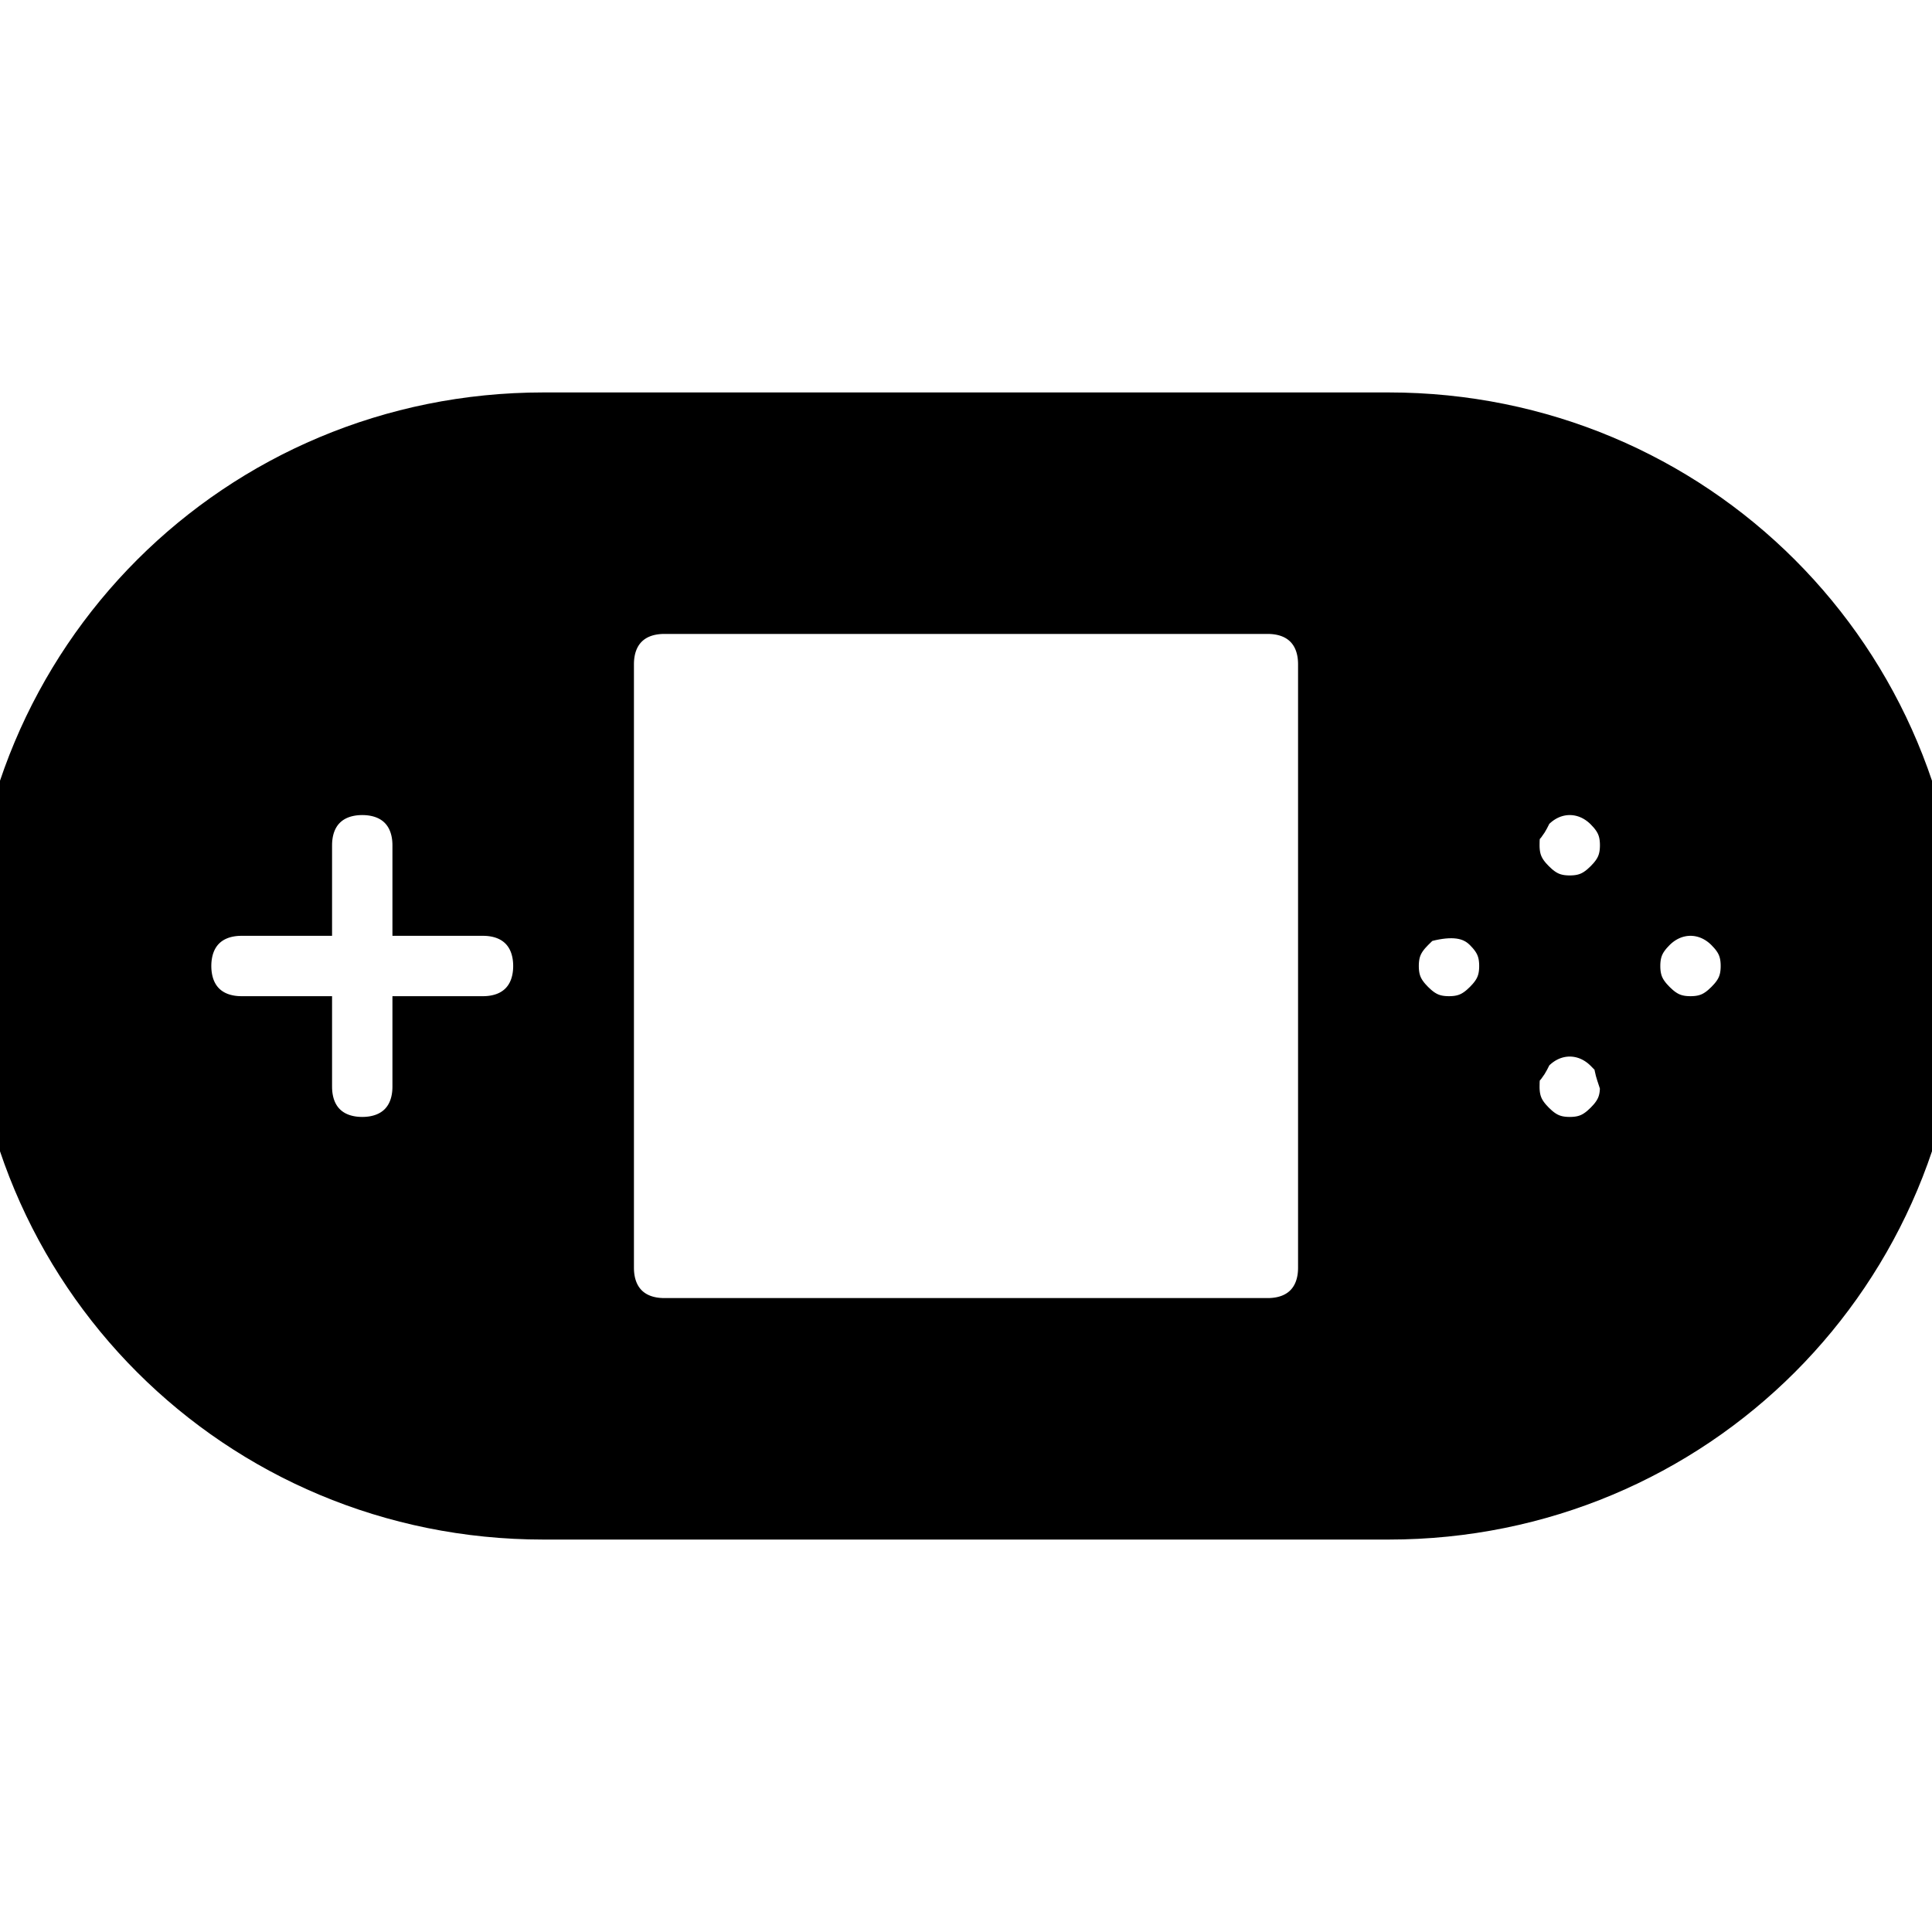
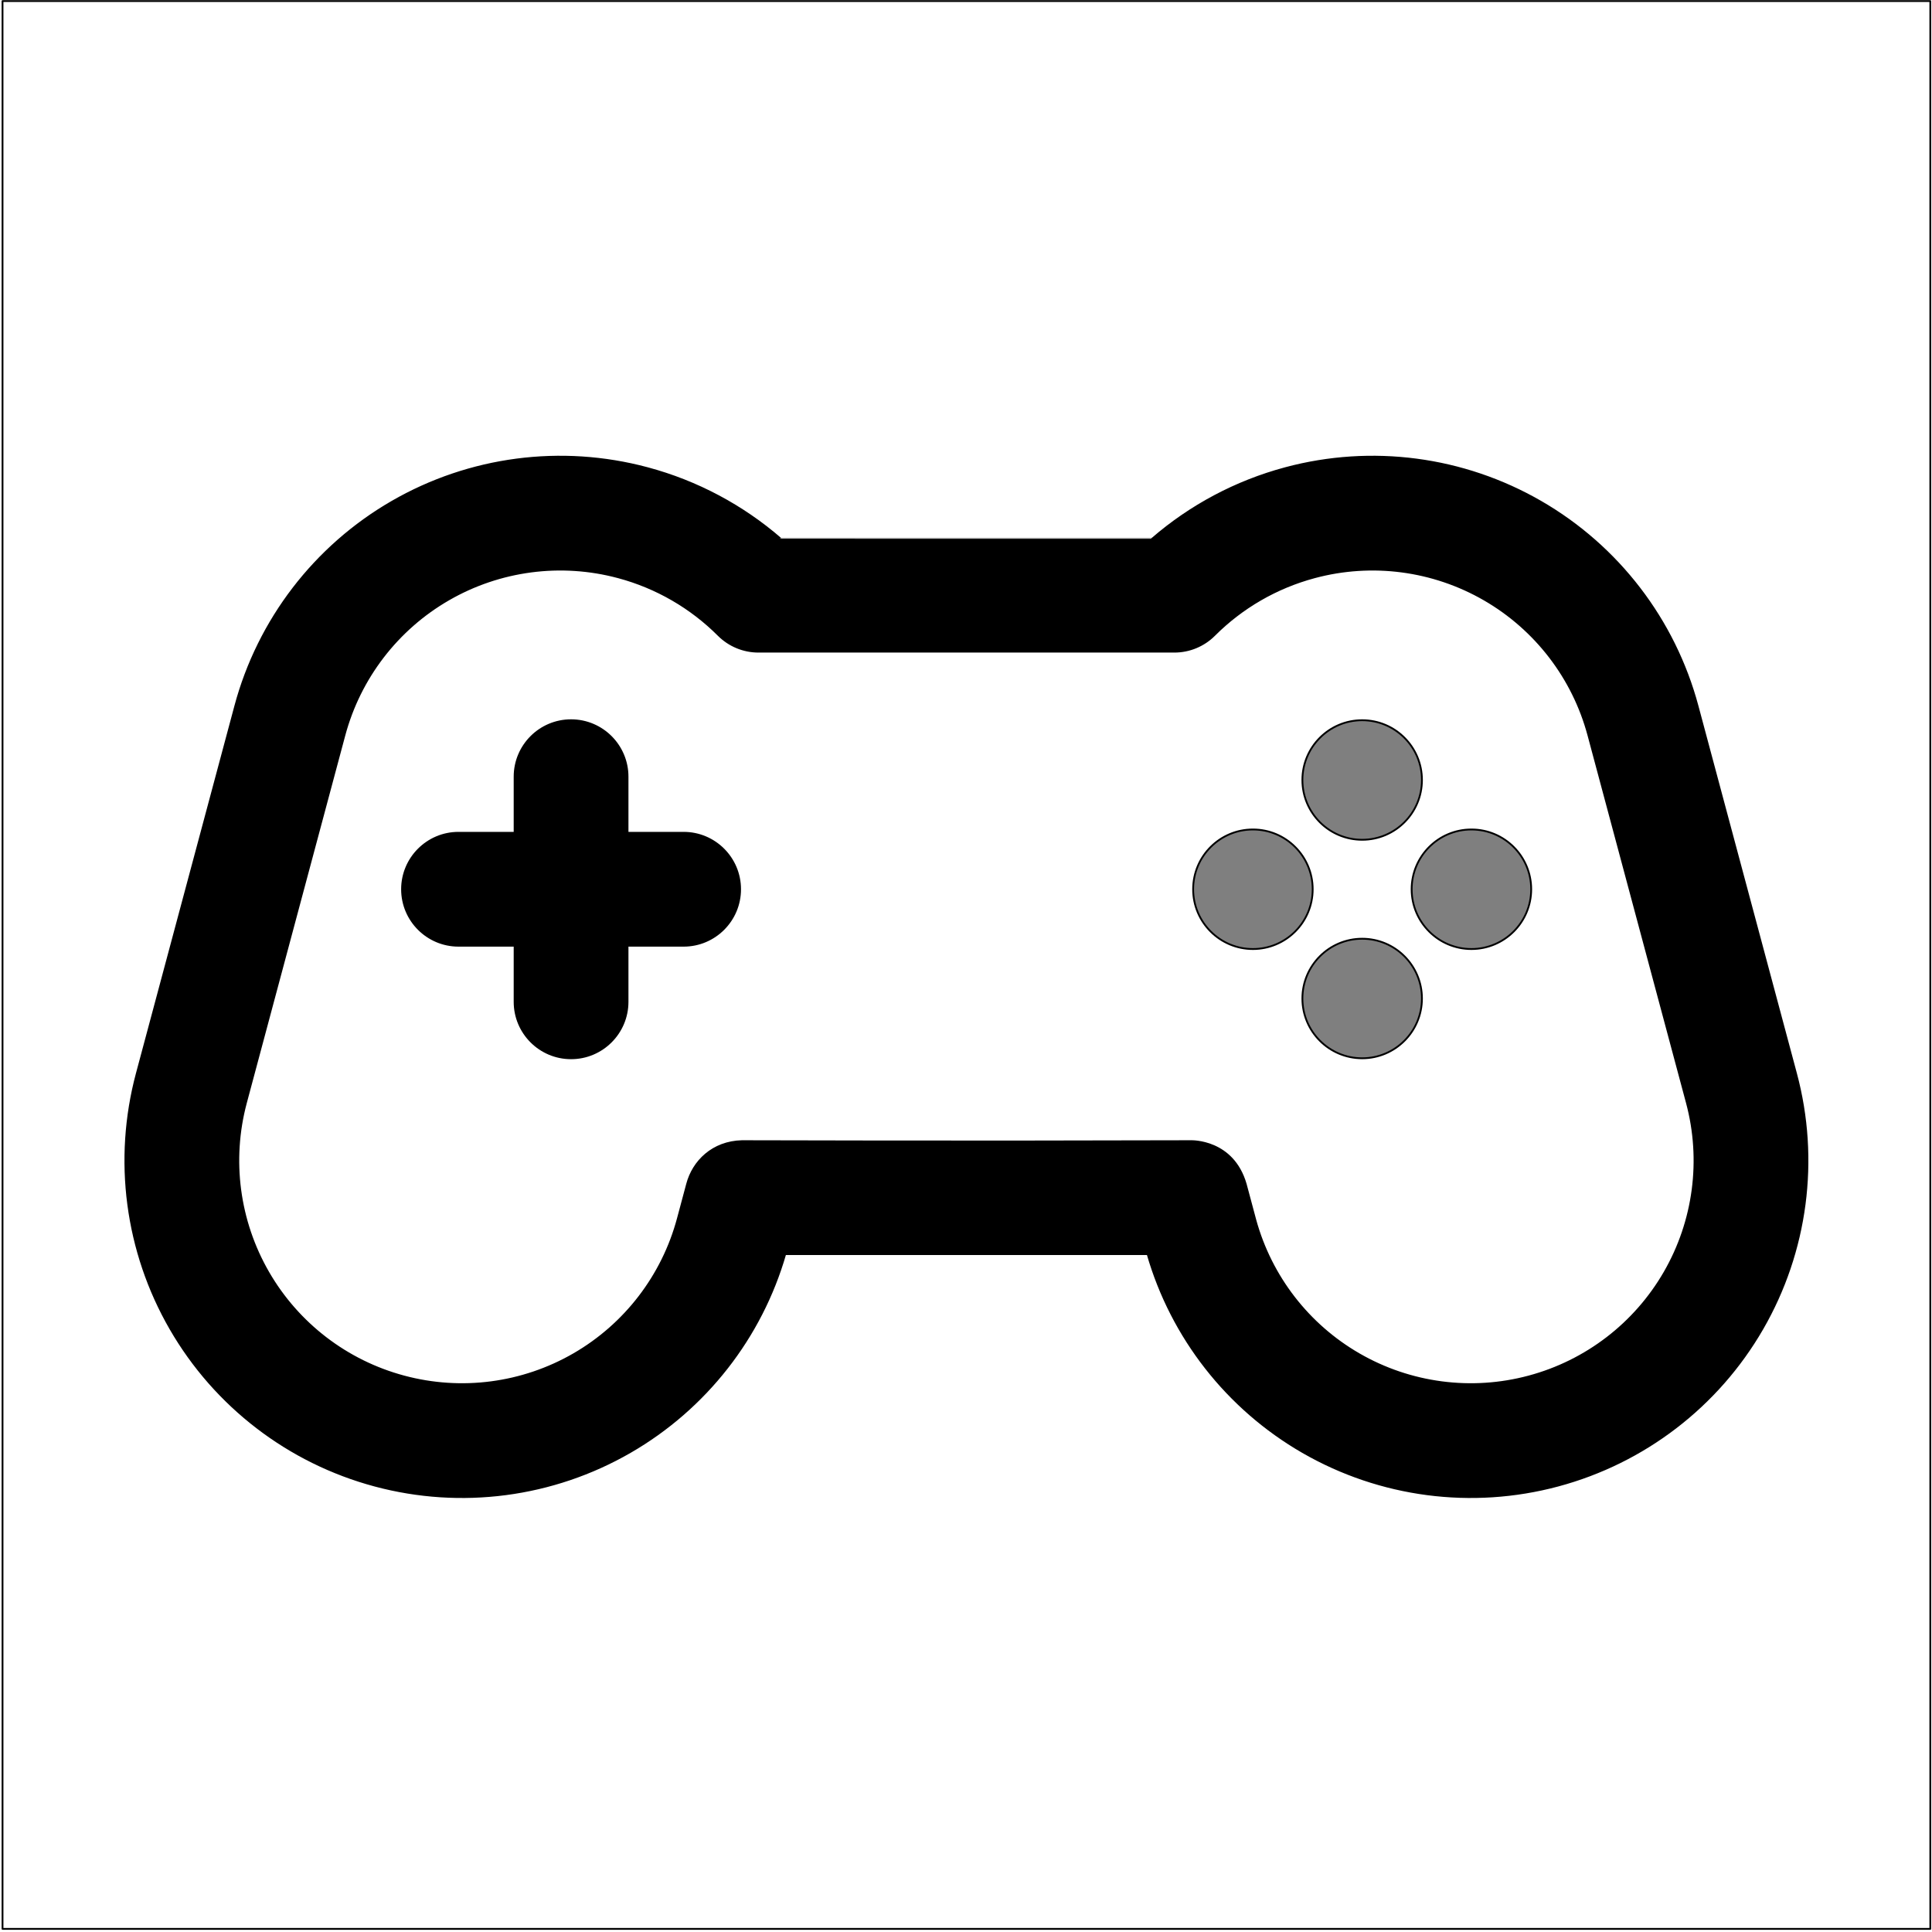
- <svg xmlns="http://www.w3.org/2000/svg" version="1.1" id="Icons" viewBox="0 0 32 32" xml:space="preserve" width="64px" height="64px" fill="#000000" stroke="#000000">
+ <svg xmlns="http://www.w3.org/2000/svg" fill="#000000" viewBox="0 0 1069 1069" style="fill-rule:evenodd;clip-rule:evenodd;stroke-linejoin:round;stroke-miterlimit:2;" version="1.1" xml:space="preserve" stroke="#000000">
  <g id="SVGRepo_bgCarrier" stroke-width="0" />
  <g id="SVGRepo_tracerCarrier" stroke-linecap="round" stroke-linejoin="round" />
  <g id="SVGRepo_iconCarrier">
-     <style type="text/css"> .st0{fill:none;stroke:#000000;stroke-width:2;stroke-linecap:round;stroke-linejoin:round;stroke-miterlimit:10;} </style>
-     <path d="M23,7H9c-5,0-9,4-9,9s4,9,9,9h14c5,0,9-4,9-9S28,7,23,7z M8,17H7v1c0,0.6-0.4,1-1,1s-1-0.4-1-1v-1H4c-0.6,0-1-0.4-1-1 s0.4-1,1-1h1v-1c0-0.6,0.4-1,1-1s1,0.4,1,1v1h1c0.6,0,1,0.4,1,1S8.6,17,8,17z M22,21c0,0.6-0.4,1-1,1H11c-0.6,0-1-0.4-1-1V11 c0-0.6,0.4-1,1-1h10c0.6,0,1,0.4,1,1V21z M25.1,13.6c0.1-0.1,0.1-0.2,0.2-0.3c0.4-0.4,1-0.4,1.4,0c0.2,0.2,0.3,0.4,0.3,0.7 c0,0.3-0.1,0.5-0.3,0.7C26.5,14.9,26.3,15,26,15c-0.3,0-0.5-0.1-0.7-0.3C25.1,14.5,25,14.3,25,14C25,13.9,25,13.7,25.1,13.6z M24,17 c-0.3,0-0.5-0.1-0.7-0.3C23.1,16.5,23,16.3,23,16c0-0.3,0.1-0.5,0.3-0.7c0.1-0.1,0.2-0.2,0.3-0.2c0.4-0.1,0.8-0.1,1.1,0.2 c0.2,0.2,0.3,0.4,0.3,0.7c0,0.3-0.1,0.5-0.3,0.7C24.5,16.9,24.3,17,24,17z M26.7,18.7C26.5,18.9,26.3,19,26,19 c-0.3,0-0.5-0.1-0.7-0.3C25.1,18.5,25,18.3,25,18c0-0.1,0-0.3,0.1-0.4c0.1-0.1,0.1-0.2,0.2-0.3c0.4-0.4,1-0.4,1.4,0 c0.1,0.1,0.2,0.2,0.2,0.3c0,0.1,0.1,0.3,0.1,0.4C27,18.3,26.9,18.5,26.7,18.7z M28.7,16.7C28.5,16.9,28.3,17,28,17 c-0.3,0-0.5-0.1-0.7-0.3C27.1,16.5,27,16.3,27,16c0-0.3,0.1-0.5,0.3-0.7c0.4-0.4,1-0.4,1.4,0c0.2,0.2,0.3,0.4,0.3,0.7 C29,16.3,28.9,16.5,28.7,16.7z" />
+     <rect height="1066.67" id="Console" style="fill:none;" width="1066.67" x="1.397" y="0.592" />
+     <g>
+       <path d="M434.469,693.912l200.523,-0c13.34,46.165 44.047,85.433 85.747,109.508c42.759,24.687 93.575,31.377 141.267,18.598c0.035,-0.01 0.071,-0.019 0.106,-0.029c47.692,-12.779 88.355,-43.98 113.042,-86.74c24.687,-42.759 31.377,-93.575 18.598,-141.267c-17.208,-64.223 -37.272,-139.1 -54.48,-203.323c-12.779,-47.692 -43.98,-88.355 -86.74,-113.042c-42.76,-24.687 -93.575,-31.377 -141.267,-18.598c-0.036,0.009 -0.071,0.019 -0.107,0.029c-27.438,7.351 -52.55,20.801 -73.63,39.042c0.013,-0.012 -205.608,-0.012 -205.608,-0.012c-21.055,-18.223 -46.172,-31.677 -73.617,-39.031c-0.035,-0.009 -0.071,-0.019 -0.106,-0.028c-47.692,-12.779 -98.508,-6.089 -141.267,18.598c-42.76,24.687 -73.961,65.35 -86.74,113.042c-17.209,64.223 -37.272,139.1 -54.481,203.323c-12.779,47.692 -6.089,98.508 18.598,141.267c24.688,42.76 65.35,73.961 113.042,86.74c0.036,0.01 0.071,0.019 0.107,0.029c47.692,12.779 98.507,6.089 141.267,-18.598c41.699,-24.075 72.406,-63.343 85.746,-109.508Zm254.788,-38.789c-7.111,-24.401 -29.867,-23.713 -30.333,-23.711c-125.182,0.391 -248.387,-0 -248.387,-0c-16.192,0.388 -27,11.117 -30.332,23.711c-2.122,8.02 -3.362,12.53 -4.992,18.63c-2.627,9.835 -2.635,9.833 -0.12,0.449c-8.489,31.681 -29.216,58.692 -57.62,75.091c-28.404,16.399 -62.16,20.843 -93.841,12.354l-0.107,-0.028c-31.681,-8.489 -58.692,-29.215 -75.091,-57.62c-16.399,-28.404 -20.843,-62.16 -12.354,-93.841c17.208,-64.223 37.271,-139.1 54.48,-203.323c8.489,-31.681 29.215,-58.692 57.62,-75.092c28.404,-16.399 62.16,-20.843 93.84,-12.354l0.107,0.029c21.15,5.667 40.219,16.788 55.438,32.007c5.861,5.861 13.809,9.153 22.097,9.153l230.137,0c8.288,0 16.237,-3.292 22.097,-9.153c15.219,-15.219 34.288,-26.34 55.438,-32.007l0.107,-0.029c31.681,-8.489 65.437,-4.045 93.841,12.354c28.404,16.4 49.131,43.411 57.62,75.092c17.208,64.223 37.271,139.1 54.48,203.323c8.489,31.681 4.045,65.437 -12.354,93.841c-16.4,28.405 -43.411,49.131 -75.092,57.62l-0.107,0.028c-31.681,8.489 -65.436,4.045 -93.841,-12.354c-28.124,-16.238 -48.721,-42.879 -57.365,-74.156l-5.366,-20.014Zm-254.973,38.789l-0.014,-0l-0.085,0.229l-0.654,1.495c0.268,-0.564 0.52,-1.139 0.753,-1.724Zm-149.553,-233.128l-31.026,0c-17.247,0 -31.25,14.003 -31.25,31.25c0,17.247 14.003,31.25 31.25,31.25l31.026,0l-0,31.026c-0,17.247 14.002,31.25 31.25,31.25c17.247,-0 31.25,-14.003 31.25,-31.25l-0,-31.026l31.025,0c17.248,0 31.25,-14.003 31.25,-31.25c0,-17.247 -14.002,-31.25 -31.25,-31.25l-31.025,0l-0,-31.026c-0,-17.247 -14.003,-31.25 -31.25,-31.25c-17.248,0 -31.25,14.003 -31.25,31.25l-0,31.026Z" />
+       <path d="M720.632,552.486c-0,-18.253 14.819,-33.073 33.073,-33.073c18.254,0 33.073,14.82 33.073,33.073c0,18.254 -14.819,33.074 -33.073,33.074c-18.254,-0 -33.073,-14.82 -33.073,-33.074Zm93.525,-93.525c18.254,-0 33.074,14.819 33.074,33.073c-0,18.254 -14.82,33.073 -33.074,33.073c-18.253,0 -33.073,-14.819 -33.073,-33.073c0,-18.254 14.82,-33.073 33.073,-33.073Zm-120.904,-0c18.253,-0 33.073,14.819 33.073,33.073c-0,18.254 -14.82,33.073 -33.073,33.073c-18.254,0 -33.074,-14.819 -33.074,-33.073c0,-18.254 14.82,-33.073 33.074,-33.073Zm27.379,-27.379c-0,-18.254 14.819,-33.074 33.073,-33.074c18.254,0 33.073,14.82 33.073,33.074c0,18.253 -14.819,33.073 -33.073,33.073c-18.254,-0 -33.073,-14.82 -33.073,-33.073Z" style="fill-opacity:0.5;" />
+     </g>
  </g>
</svg>
